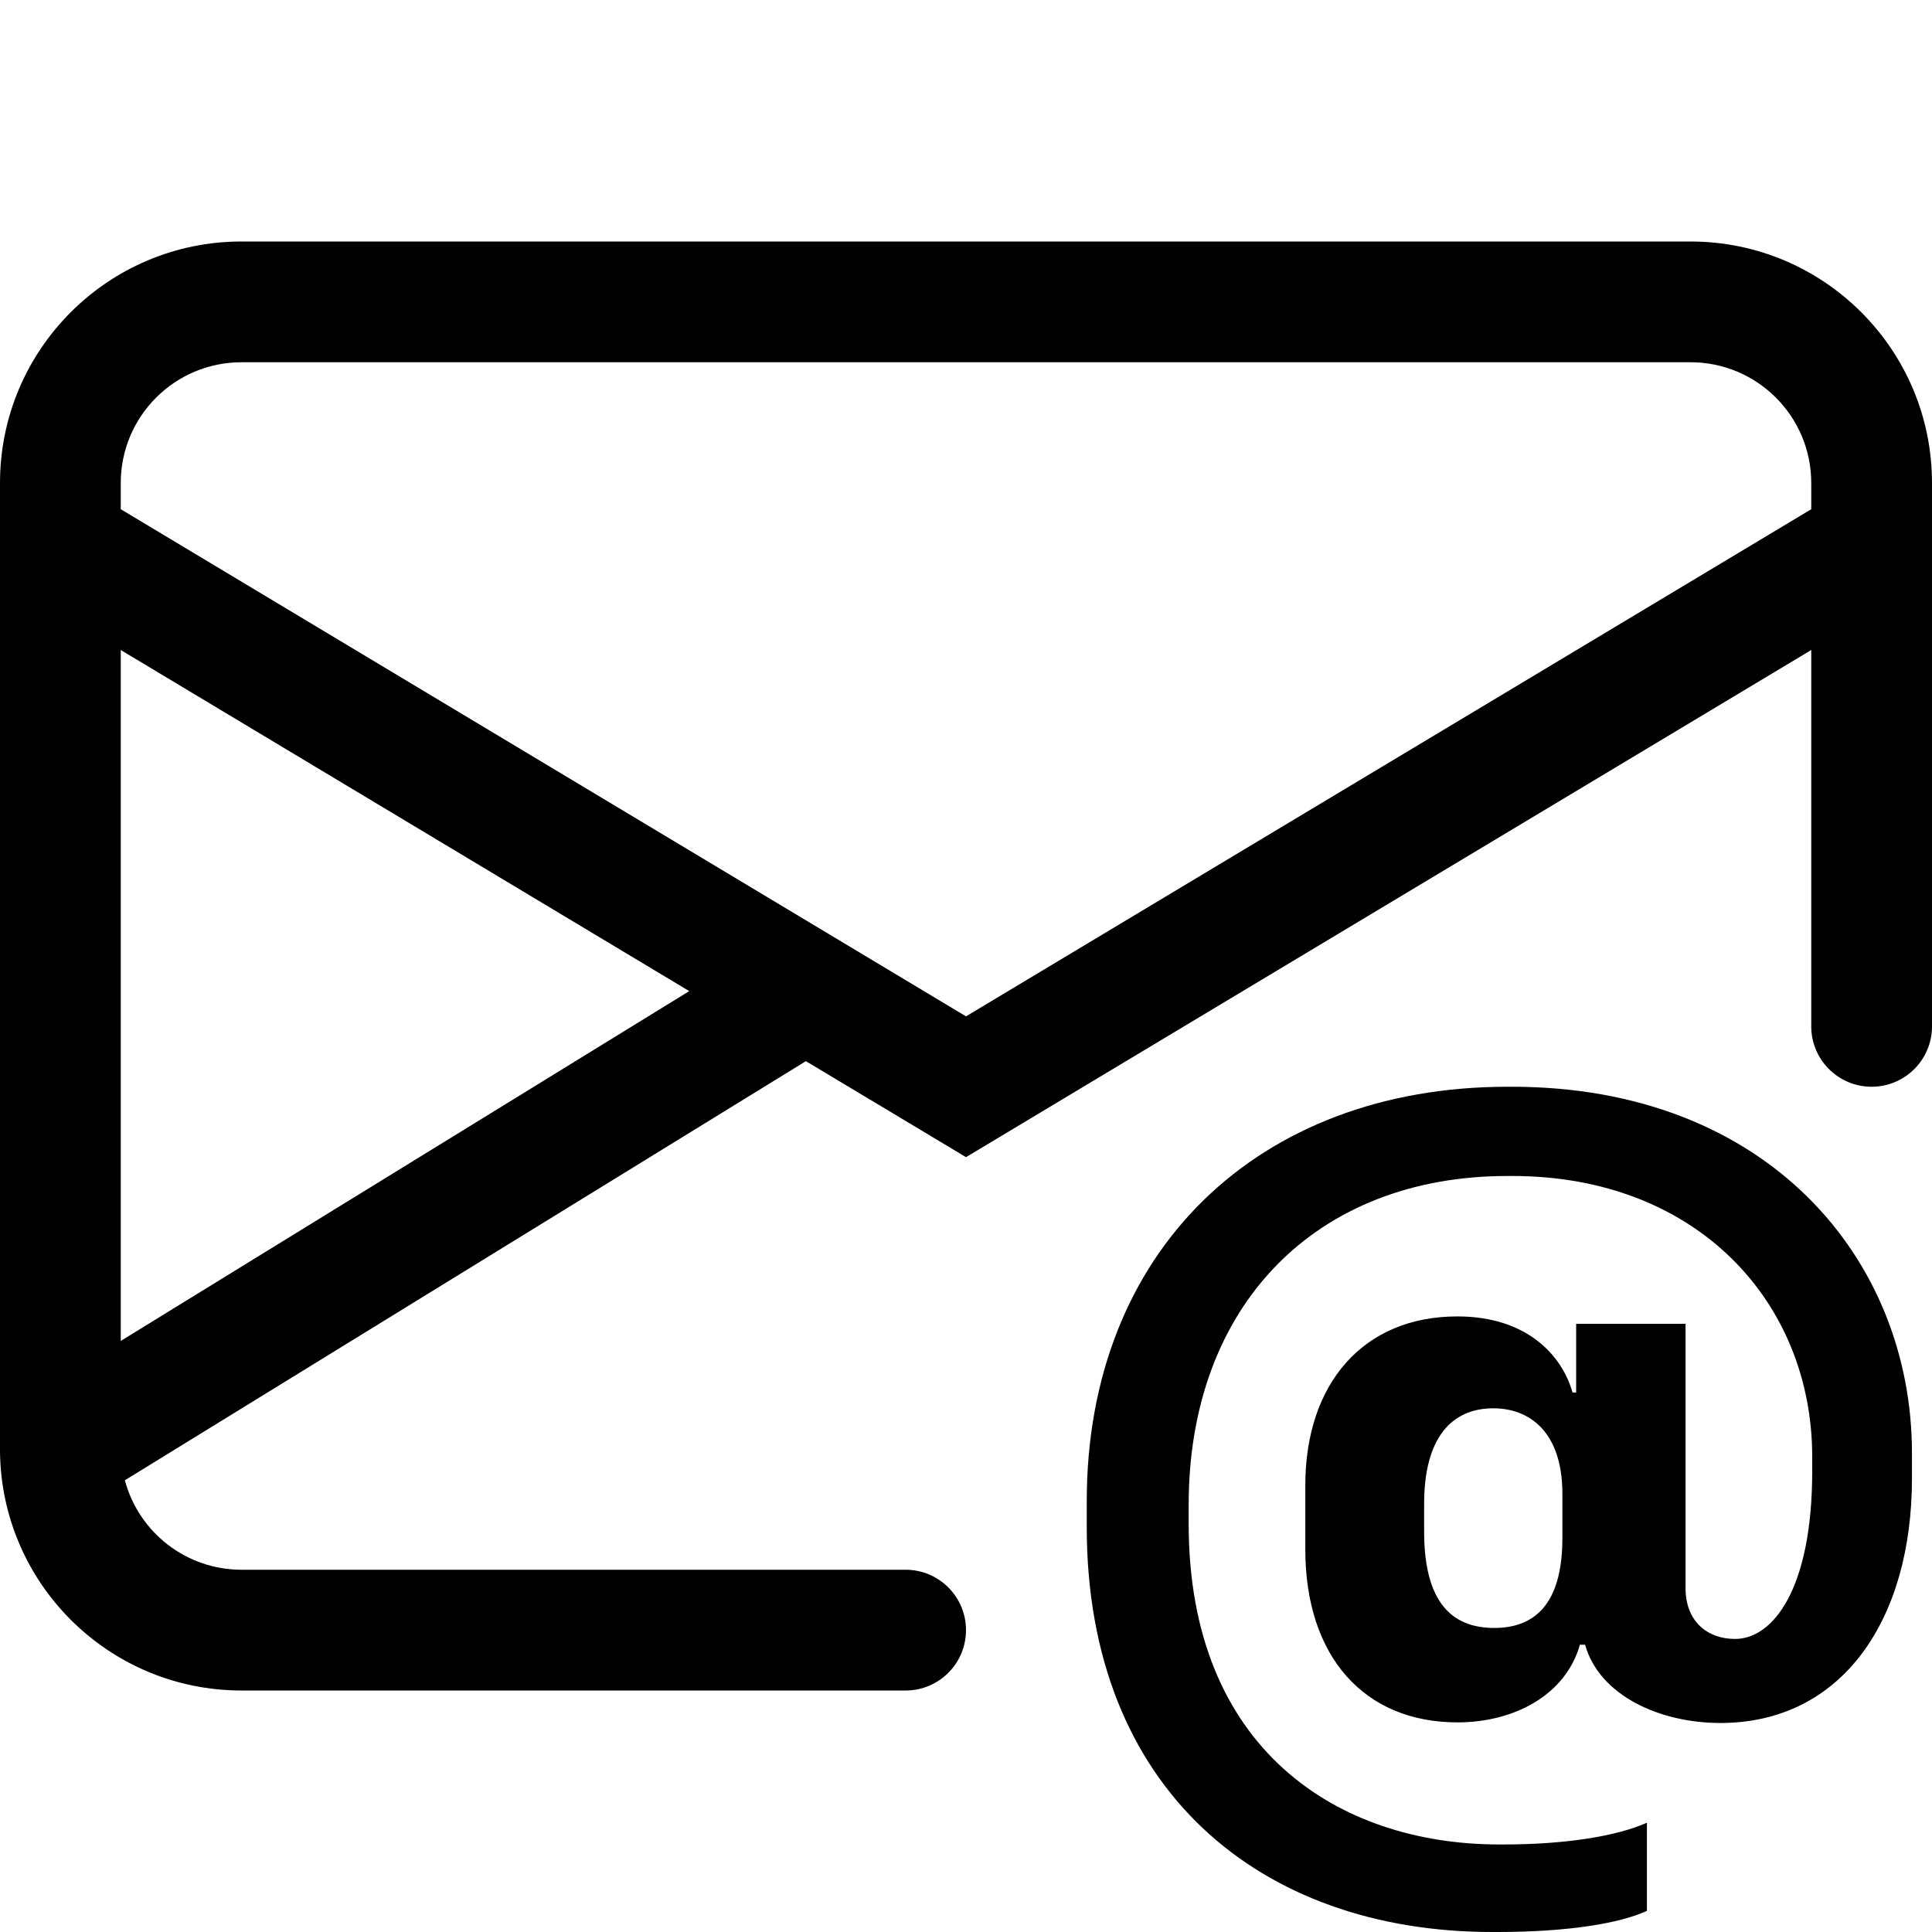
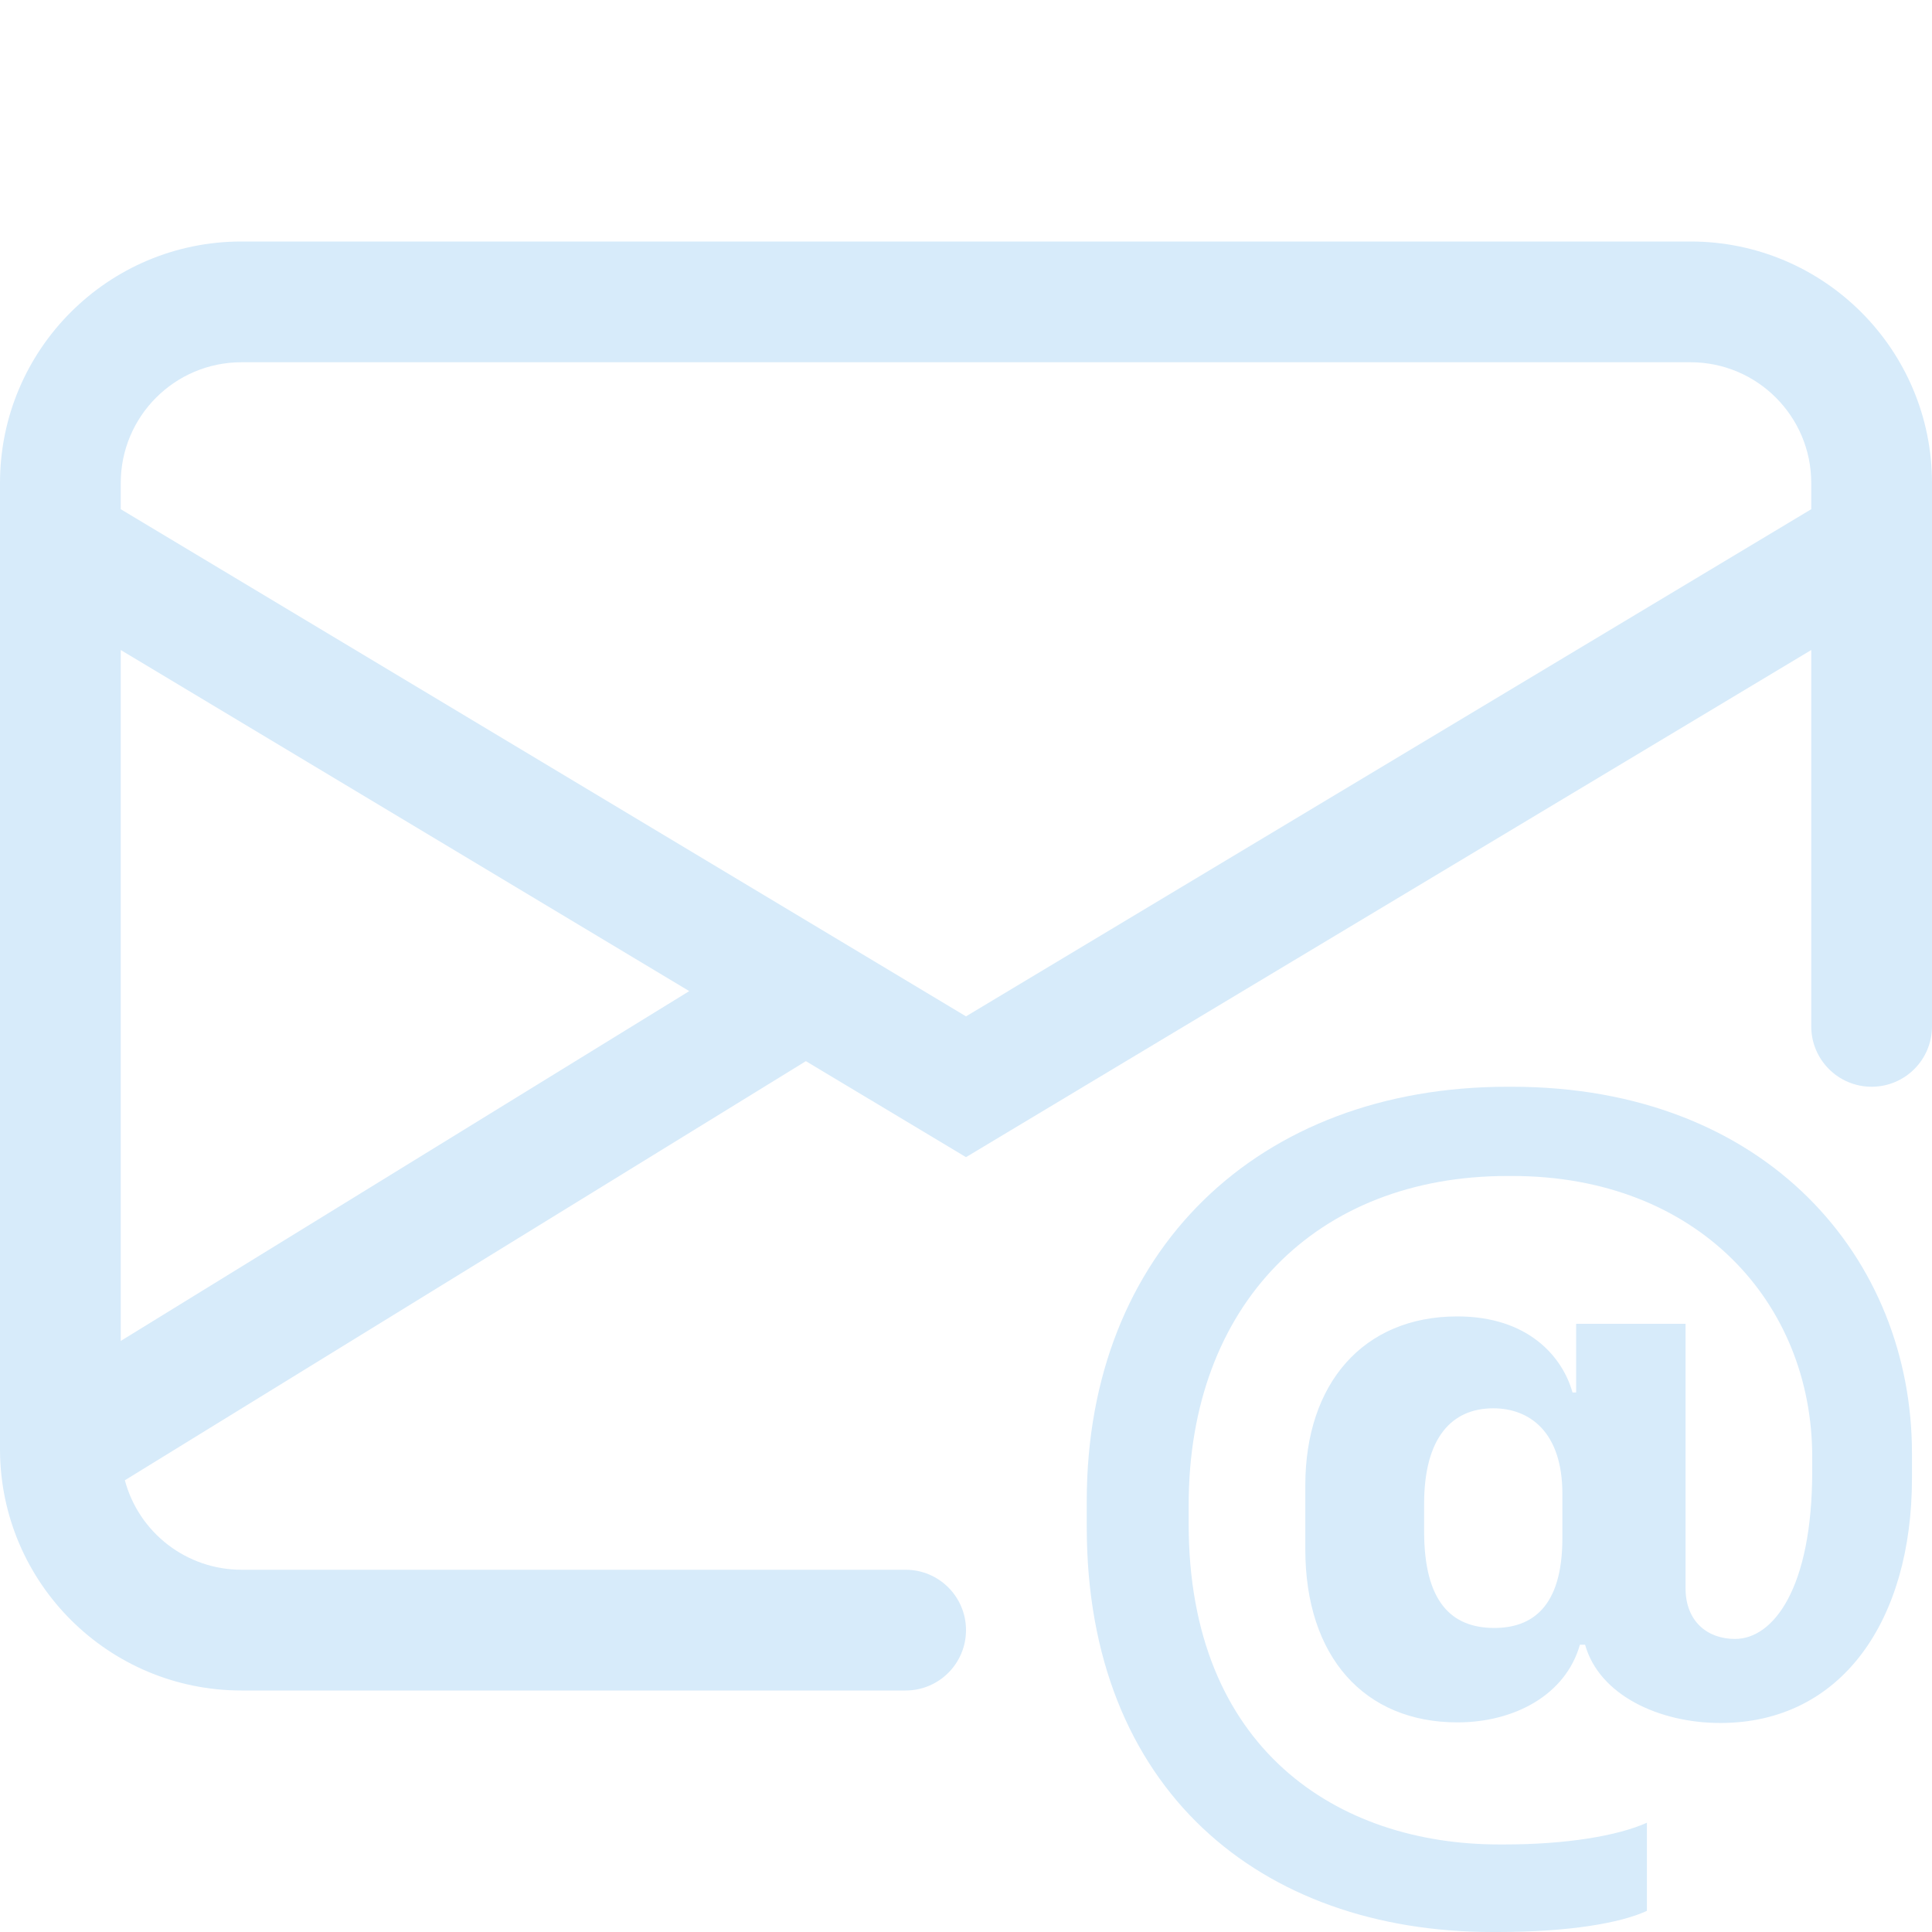
- <svg xmlns="http://www.w3.org/2000/svg" width="16" height="16" fill="currentColor" class="bi bi-envelope-at" viewBox="0 0 16 16">
+ <svg xmlns="http://www.w3.org/2000/svg" width="16" height="16" fill="#D7EBFA" class="bi bi-envelope-at" viewBox="0 0 16 16">
  <path d="M2 2a2 2 0 0 0-2 2v8.01A2 2 0 0 0 2 14h5.5a.5.5 0 0 0 0-1H2a1 1 0 0 1-.966-.741l5.64-3.471L8 9.583l7-4.2V8.5a.5.5 0 0 0 1 0V4a2 2 0 0 0-2-2zm3.708 6.208L1 11.105V5.383zM1 4.217V4a1 1 0 0 1 1-1h12a1 1 0 0 1 1 1v.217l-7 4.2z" />
  <path d="M14.247 14.269c1.01 0 1.587-.857 1.587-2.025v-.21C15.834 10.43 14.64 9 12.52 9h-.035C10.42 9 9 10.36 9 12.432v.214C9 14.82 10.438 16 12.358 16h.044c.594 0 1.018-.074 1.237-.175v-.73c-.245.11-.673.18-1.18.18h-.044c-1.334 0-2.571-.788-2.571-2.655v-.157c0-1.657 1.058-2.724 2.64-2.724h.04c1.535 0 2.484 1.05 2.484 2.326v.118c0 .975-.324 1.39-.639 1.39-.232 0-.41-.148-.41-.42v-2.19h-.906v.569h-.03c-.084-.298-.368-.63-.954-.63-.778 0-1.259.555-1.259 1.4v.528c0 .892.49 1.434 1.26 1.434.471 0 .896-.227 1.014-.643h.043c.118.42.617.648 1.12.648m-2.453-1.588v-.227c0-.546.227-.791.573-.791.297 0 .572.192.572.708v.367c0 .573-.253.744-.564.744-.354 0-.581-.215-.581-.8Z" />
</svg>
